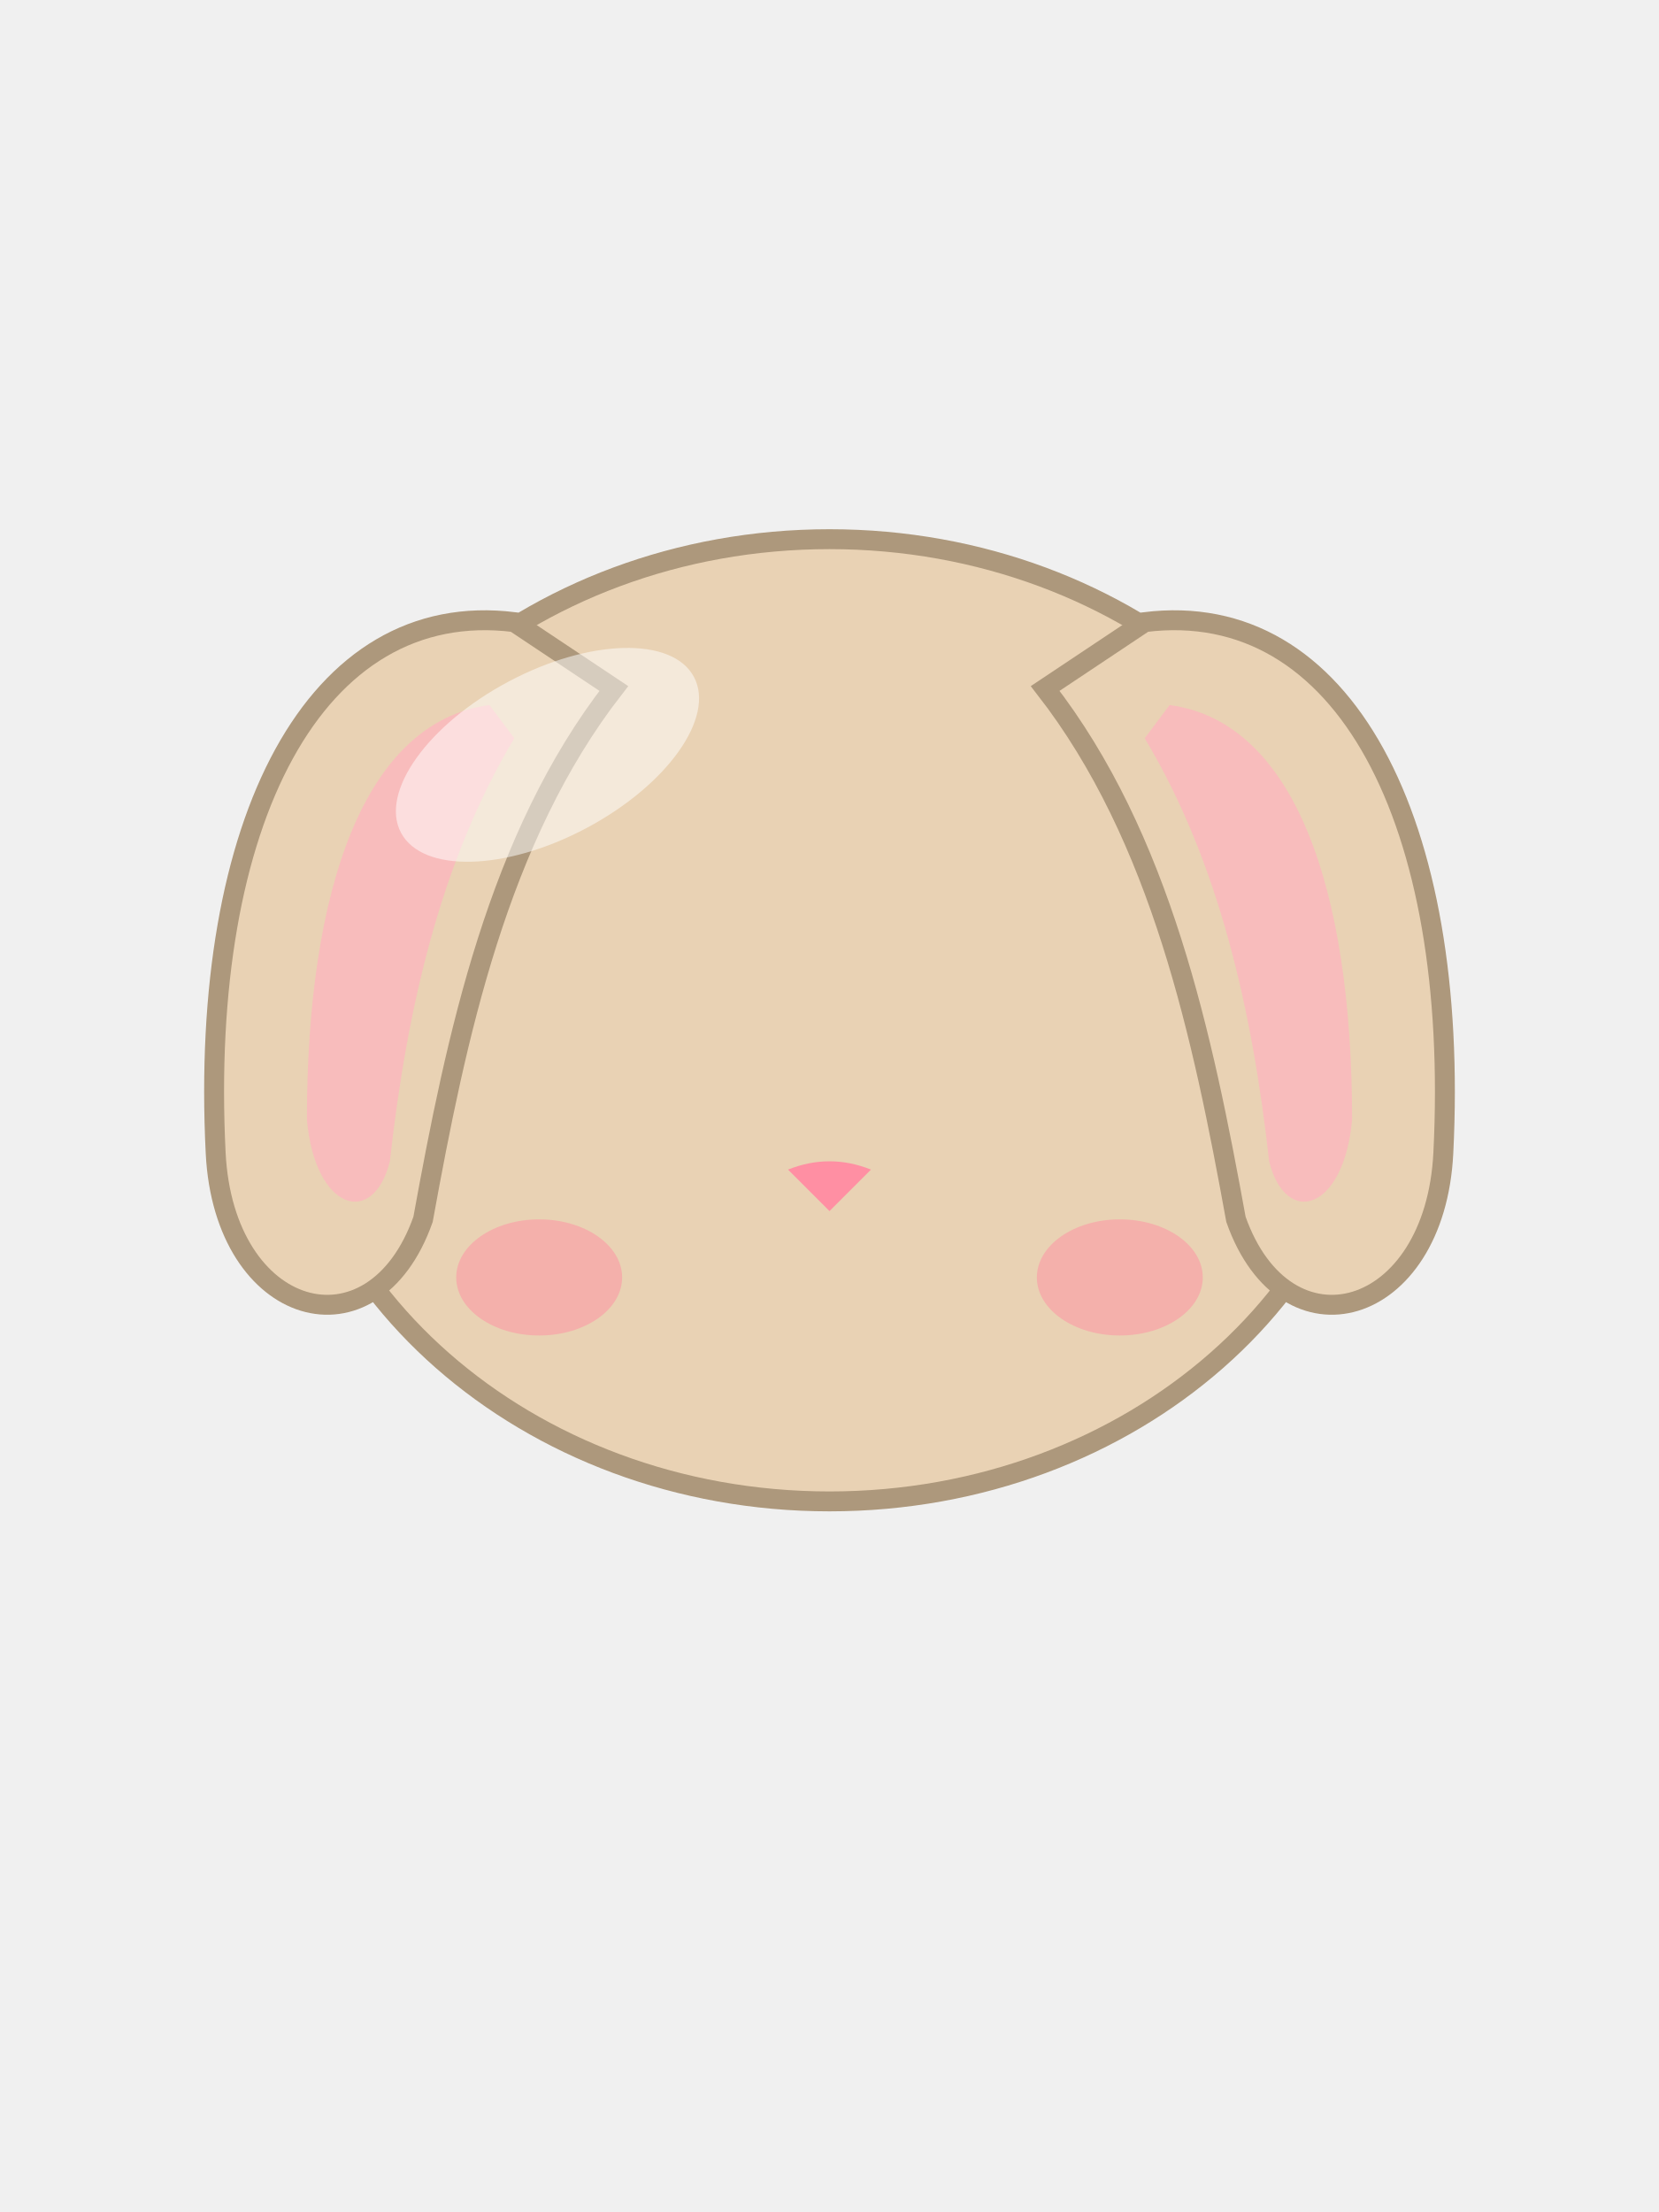
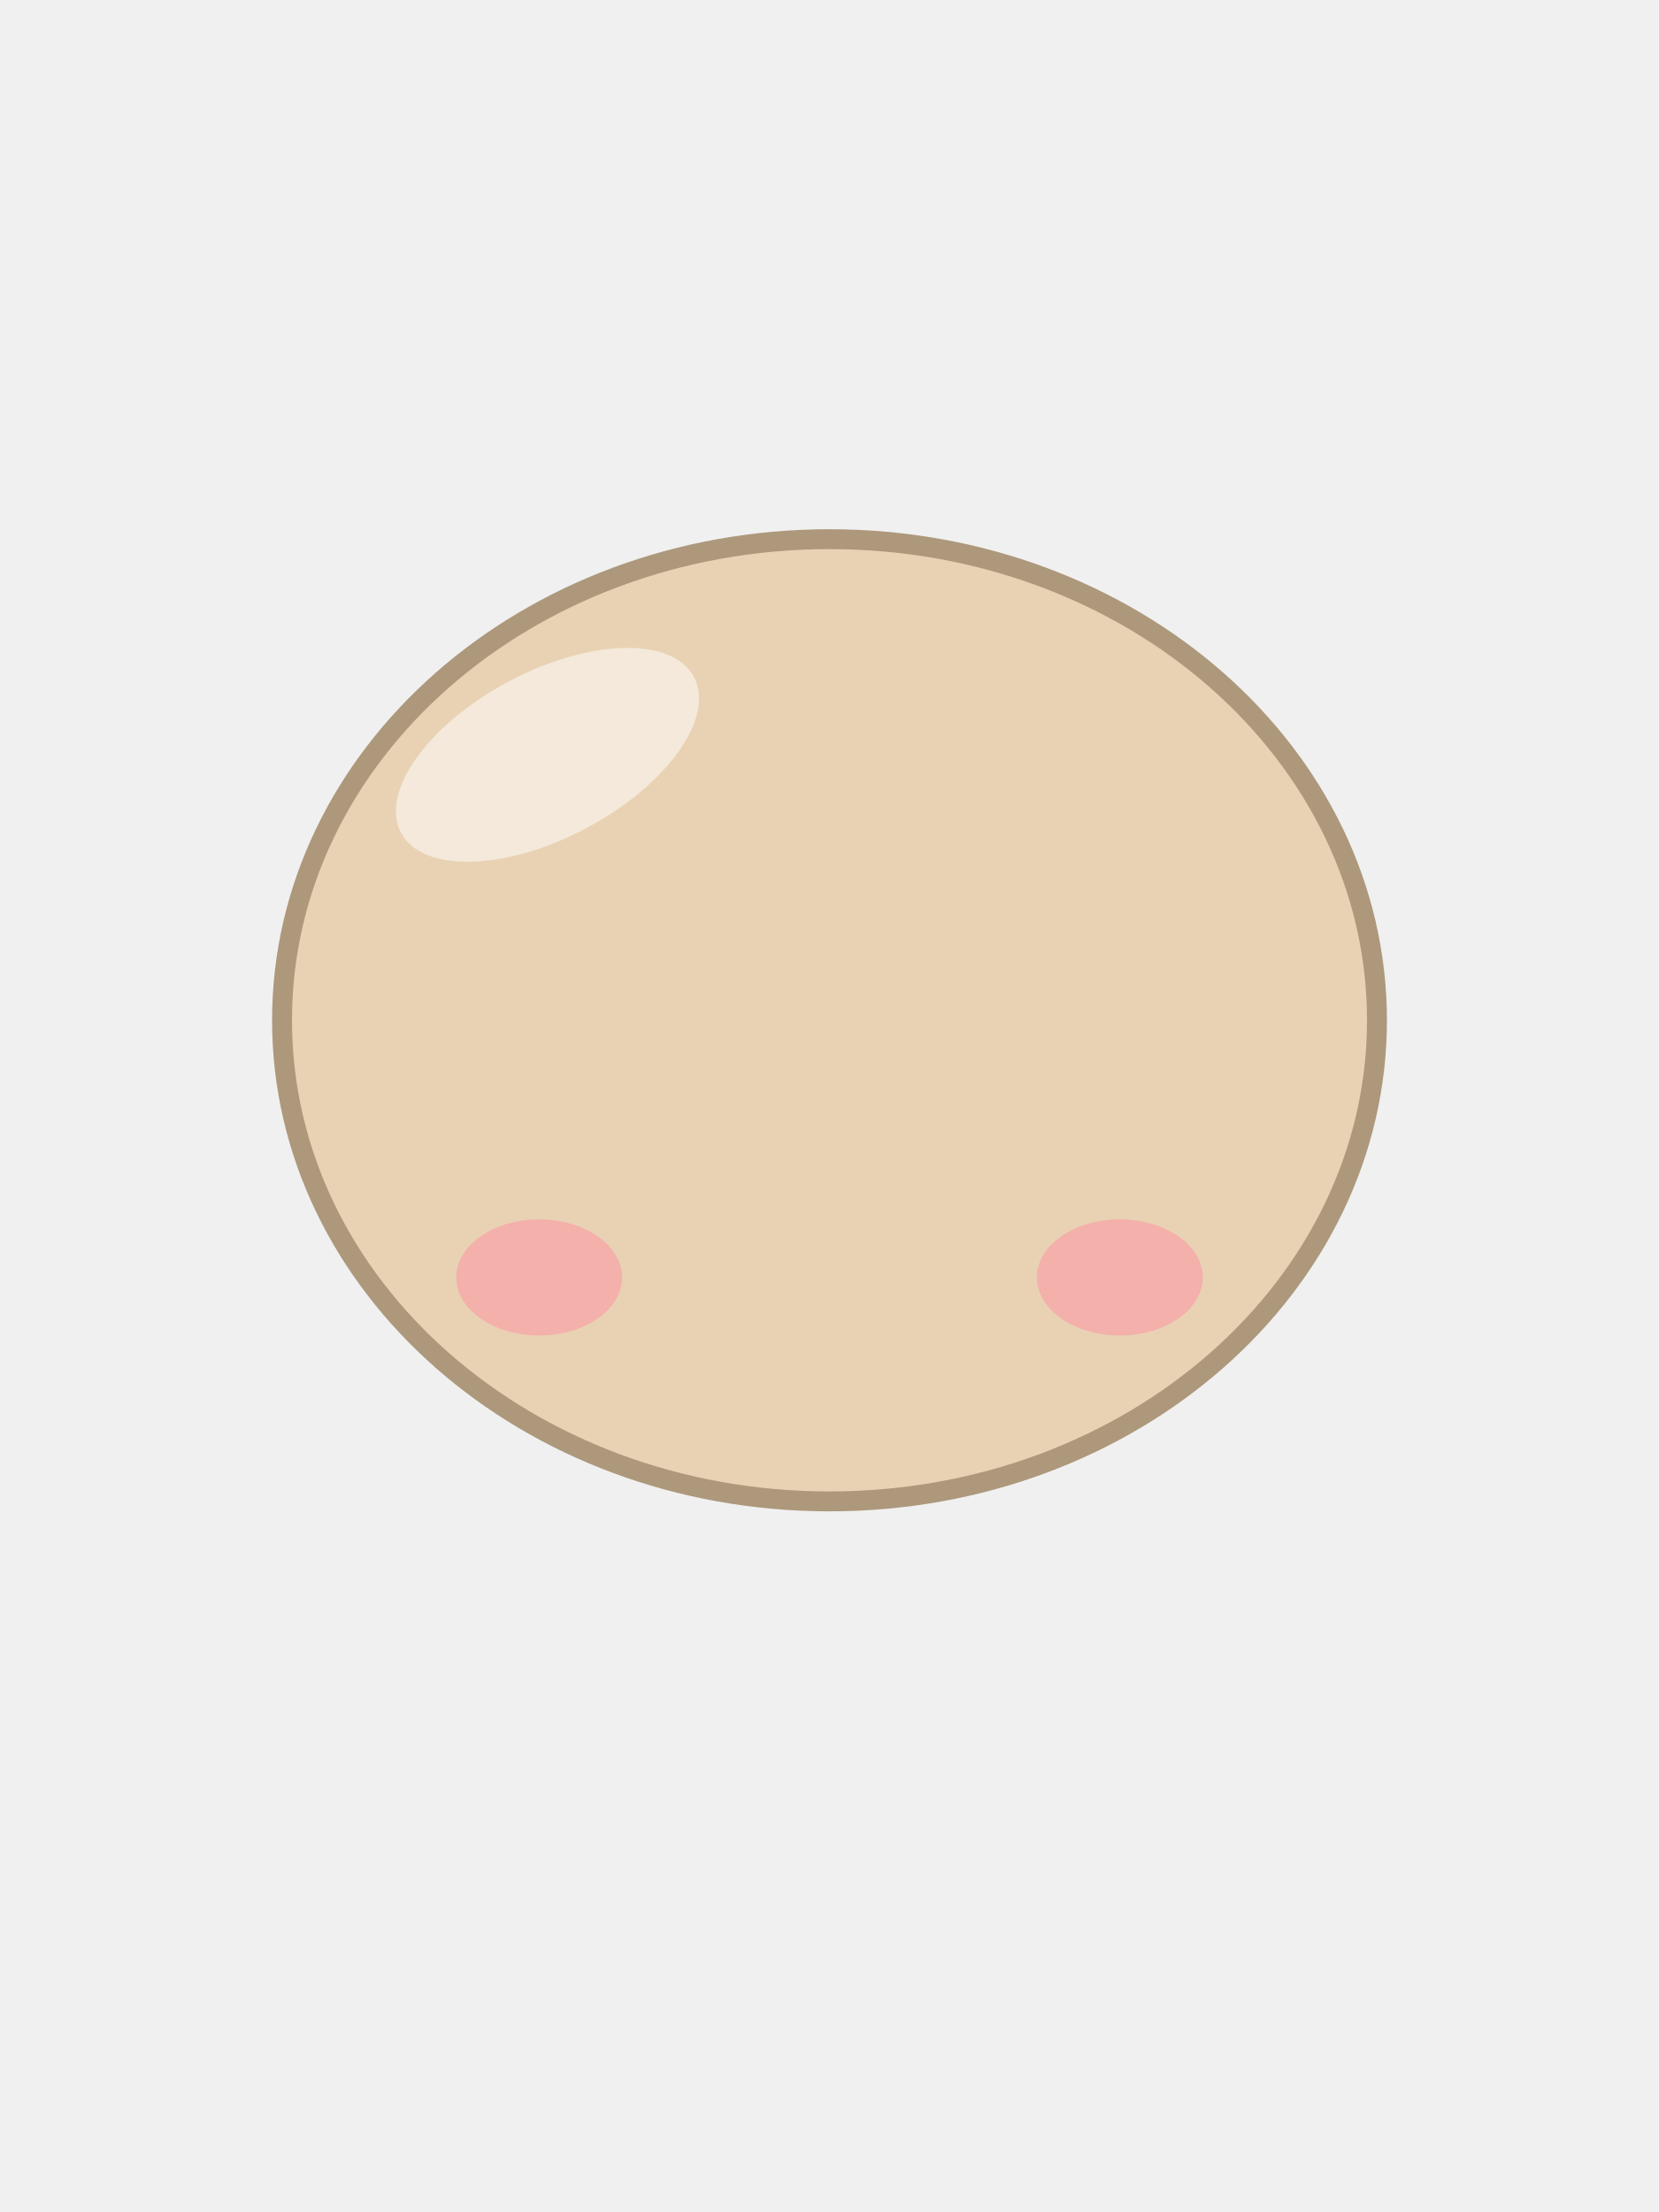
<svg xmlns="http://www.w3.org/2000/svg" viewBox="0 0 240 320">
  <ellipse cx="120" cy="147.6" rx="79.2" ry="69.6" fill="#E9D2B4" stroke="#AD987C" stroke-width="2.88" />
-   <path d="M 74.4 90 C 45.6 86.4 28.8 118.8 31.2 166.8 C 32.4 190.8 54 196.8 61.2 176.4 C 66 150 72 121.2 88.8 99.6 Z" fill="#E9D2B4" stroke="#AD987C" stroke-width="2.88" />
-   <path d="M 70.8 102 C 52.8 104.4 44.4 128.4 44.4 162 C 45.6 175.2 54 177.6 56.4 168 C 58.8 146.4 63.6 124.8 74.4 106.8 Z" fill="#FFB3C0" fill-opacity="0.7" />
-   <path d="M 165.6 90 C 194.4 86.4 211.2 118.8 208.8 166.8 C 207.6 190.8 186 196.8 178.8 176.4 C 174 150 168 121.2 151.2 99.6 Z" fill="#E9D2B4" stroke="#AD987C" stroke-width="2.88" />
-   <path d="M 169.2 102 C 187.2 104.4 195.6 128.4 195.6 162 C 194.4 175.2 186 177.6 183.6 168 C 181.2 146.4 176.4 124.8 165.6 106.8 Z" fill="#FFB3C0" fill-opacity="0.7" />
  <path d="M 100.39 97.93 C 103.5 103.78 96.54 113.57 84.83 119.8 C 73.13 126.02 61.12 126.32 58.01 120.47 C 54.9 114.62 61.86 104.83 73.57 98.6 C 85.27 92.38 97.28 92.08 100.39 97.93 Z" fill="#FFFFFF" fill-opacity="0.5" />
  <ellipse cx="78" cy="184.8" rx="12" ry="8.4" fill="#FF8FA3" fill-opacity="0.5" />
  <ellipse cx="162" cy="184.8" rx="12" ry="8.4" fill="#FF8FA3" fill-opacity="0.5" />
-   <path d="M 114 169.2 Q 120 166.8 126 169.2 L 120 175.2 Z" fill="#FF8FA3" />
</svg>
